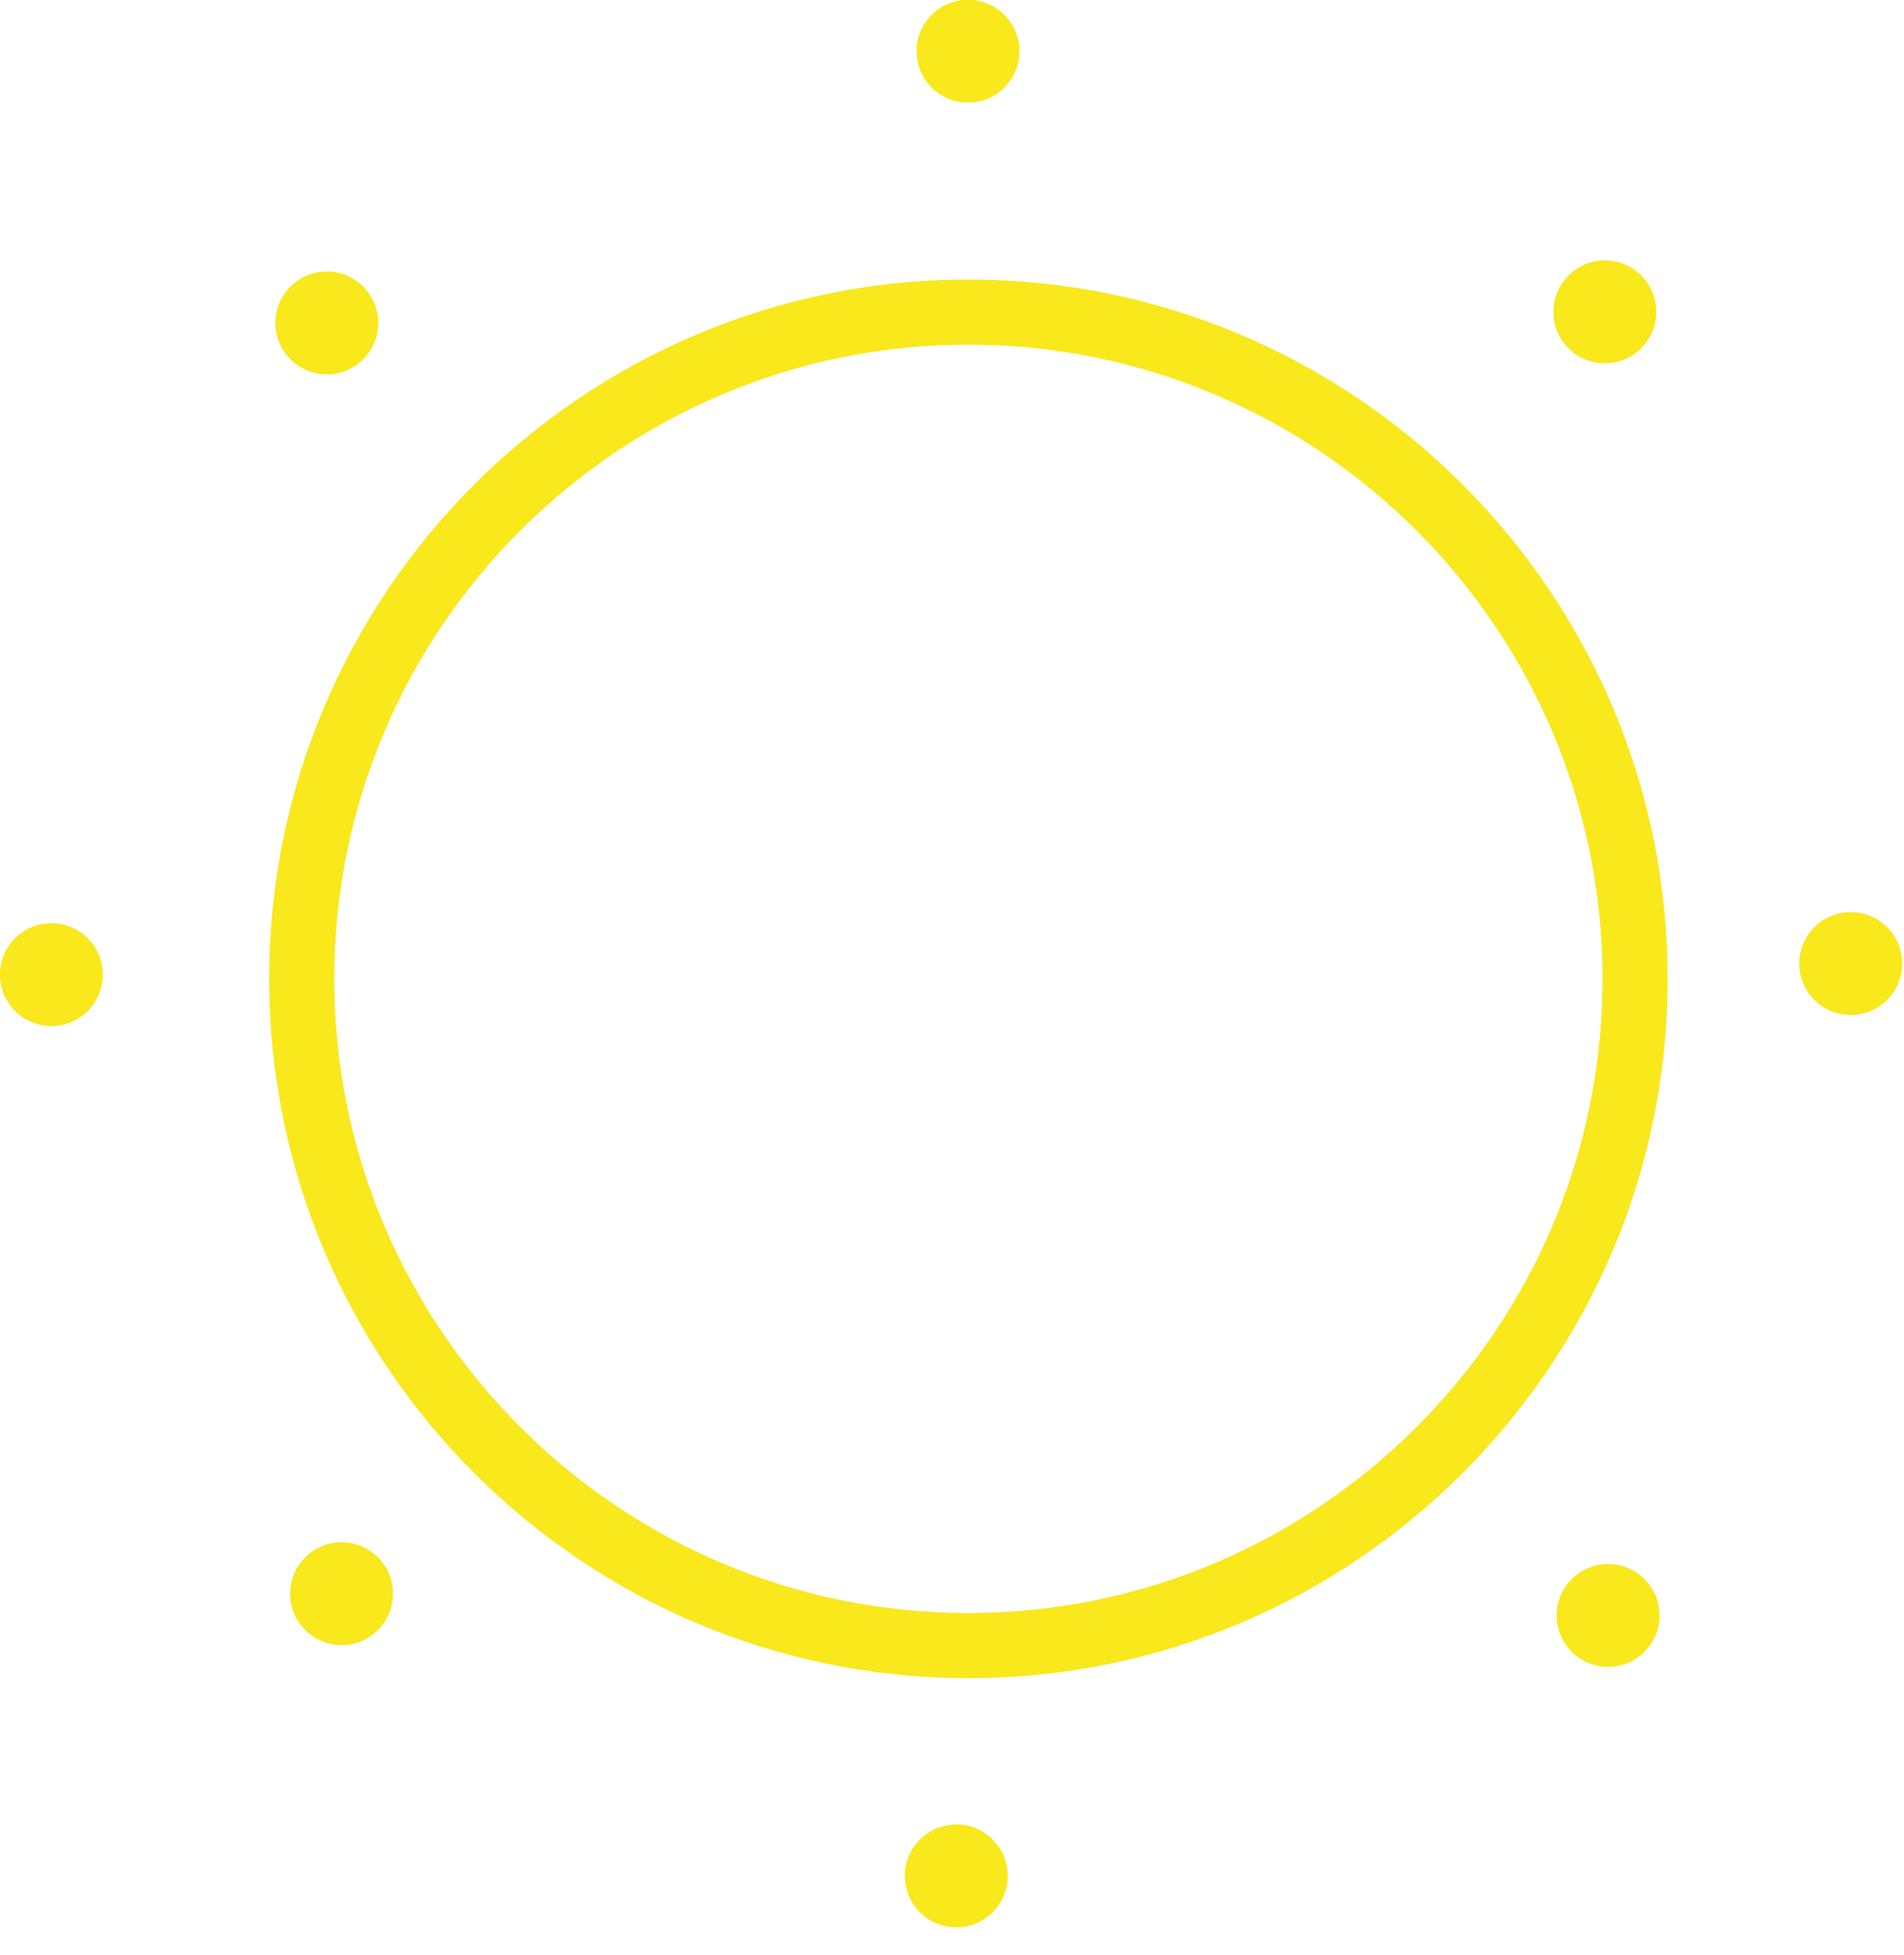
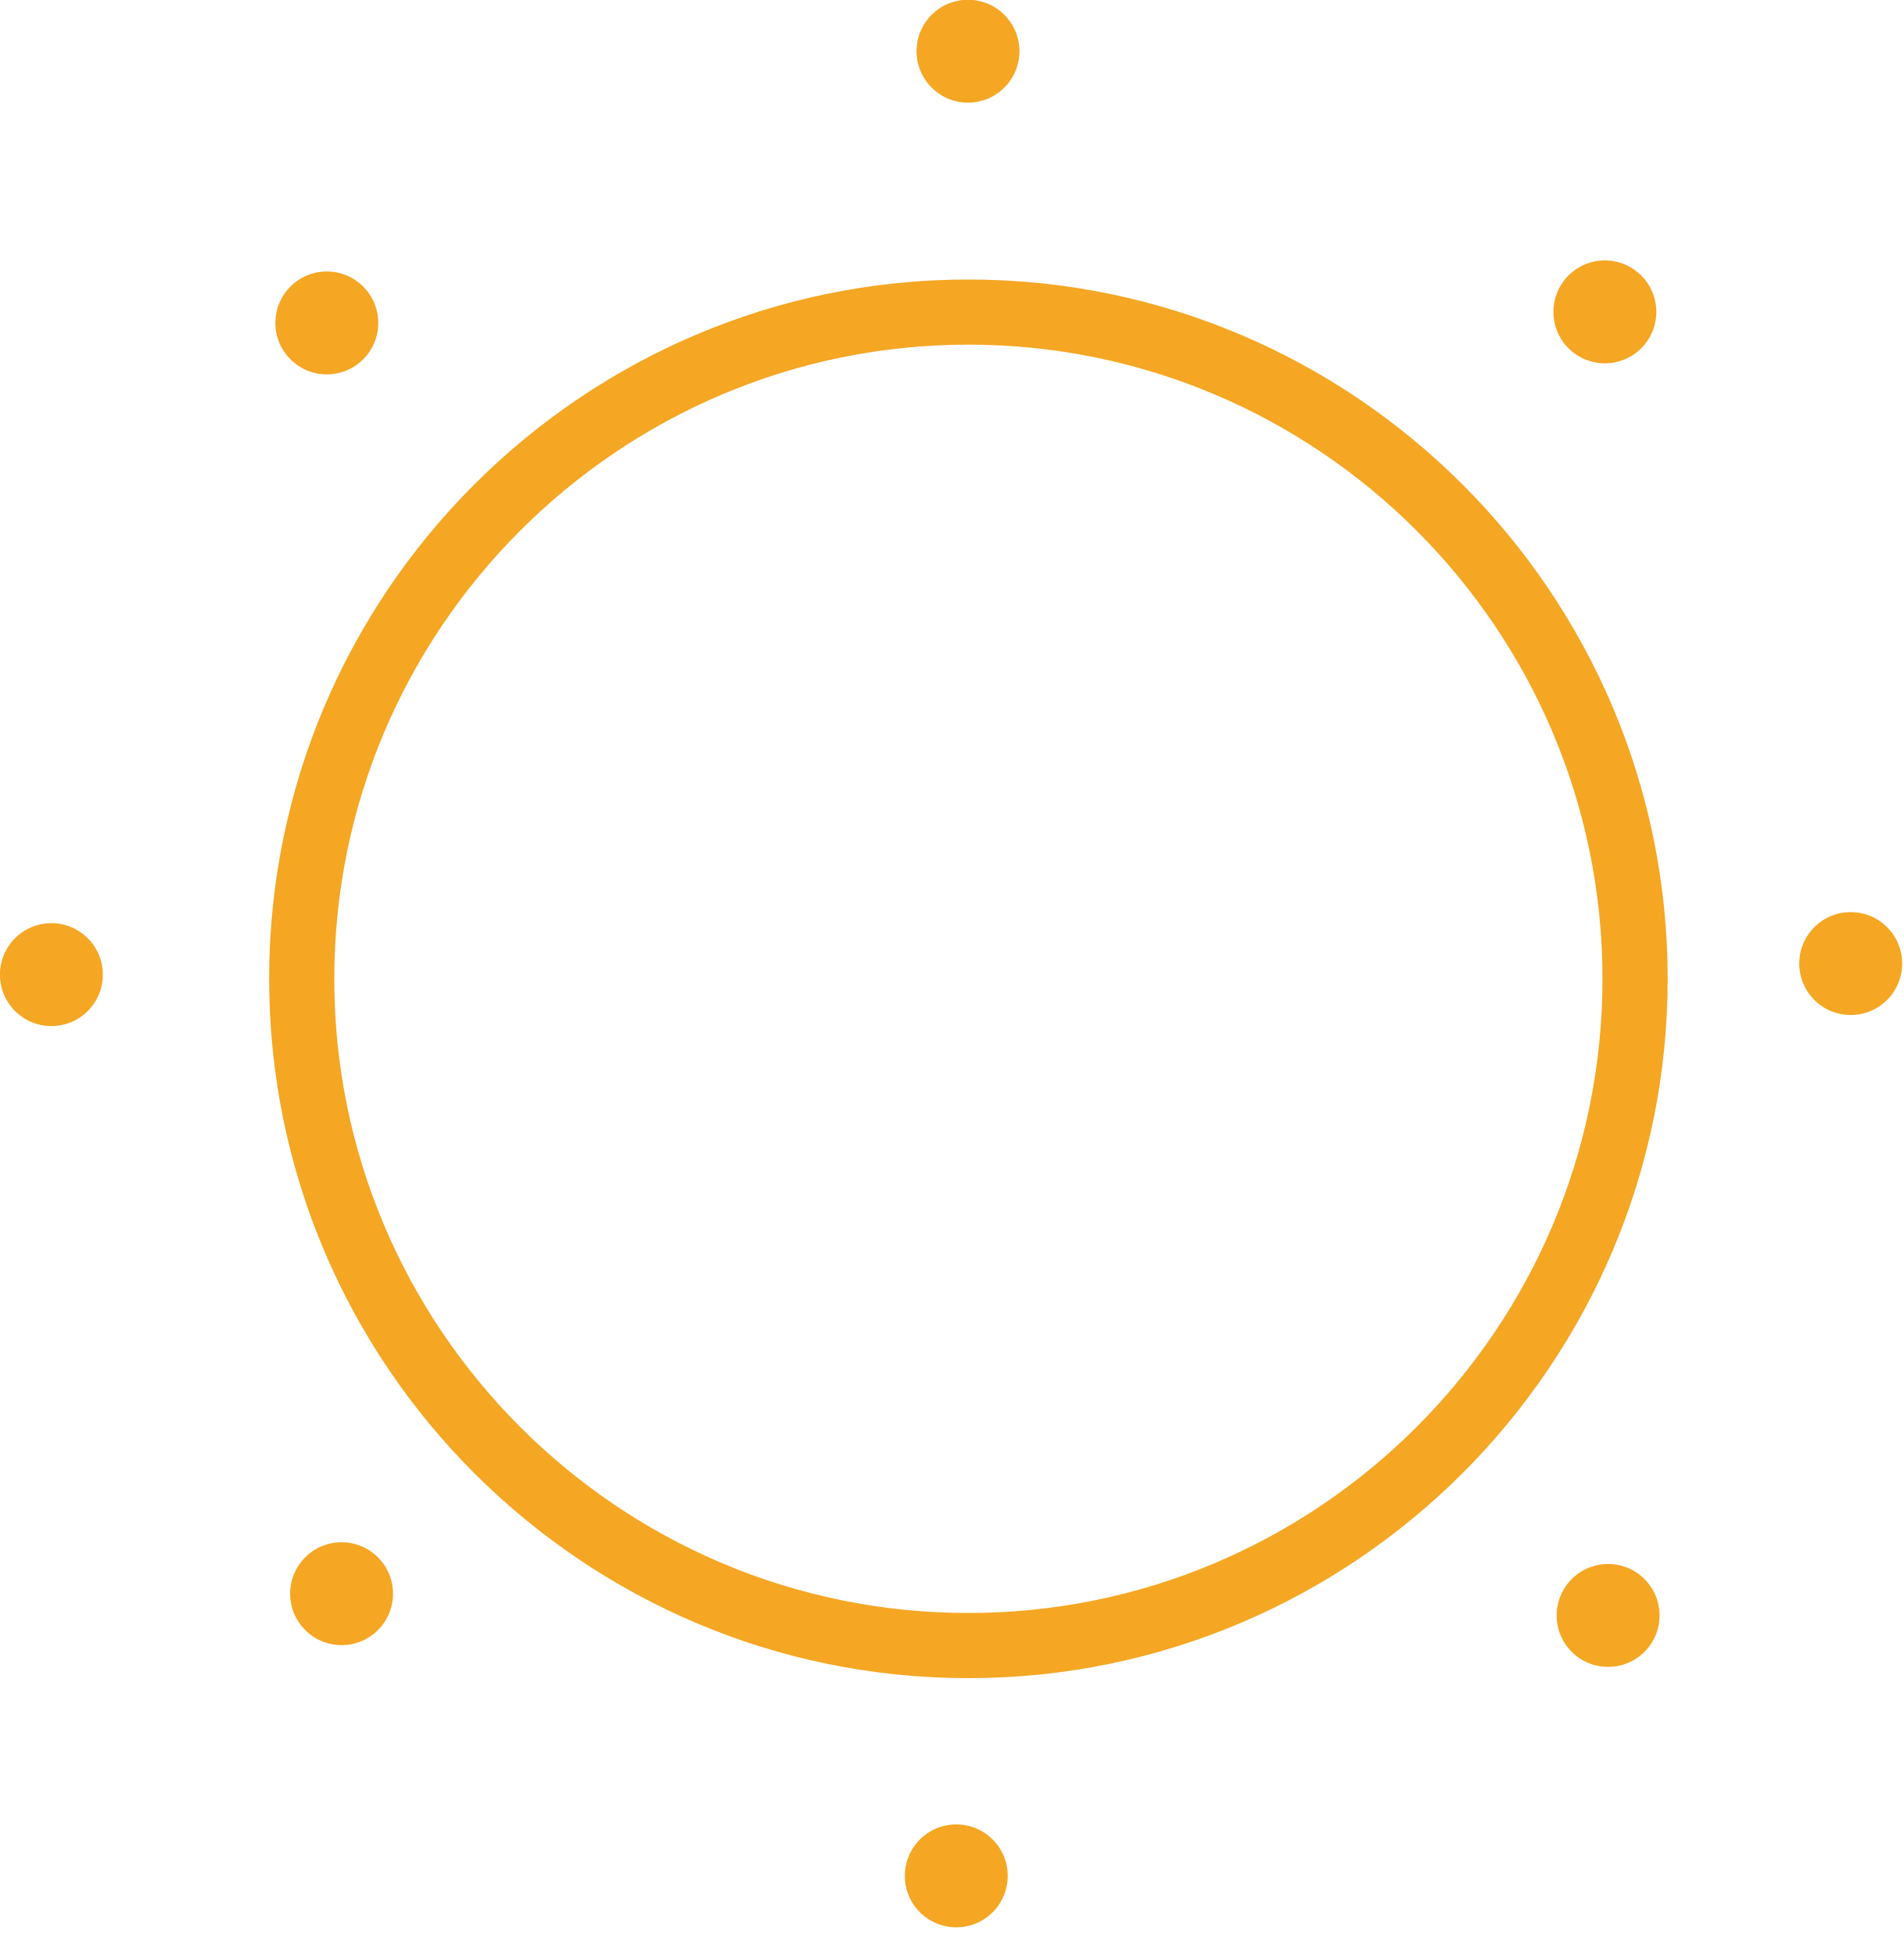
<svg xmlns="http://www.w3.org/2000/svg" viewBox="0 0 37 38">
  <g fill="none" fill-rule="evenodd">
-     <path d="m1107.26 119.4c0 .555-.449 1-1 1-.554 0-1-.449-1-1 0-.554.45-1 1-1 .555 0 1 .45 1 1m3.716-13.671c-.554 0-1 .449-1 1 0 .555.45 1 1 1 .555 0 1-.449 1-1 0-.555-.449-1-1-1m-4.779-12.667c-.555 0-1 .45-1 1 0 .555.449 1 1 1 .554 0 1-.449 1-1 0-.554-.45-1-1-1m-12.38-5.067c-.555 0-1 .45-1 1 0 .555.449 1 1 1 .554 0 1-.449 1-1 0-.554-.45-1-1-1m-17.818 17.949c-.554 0-1 .449-1 1 0 .555.45 1 1 1 .555 0 1-.449 1-1 0-.555-.449-1-1-1m5.354-12.667c-.555 0-1 .45-1 1 0 .555.45 1 1 1 .554 0 1-.449 1-1 0-.554-.45-1-1-1m.287 24.7c-.554 0-1 .45-1 1 0 .555.45 1 1 1 .554 0 1-.449 1-1 0-.554-.45-1-1-1m11.949 5.485c-.554 0-1 .45-1 1 0 .555.45 1 1 1 .555 0 1-.449 1-1 0-.554-.449-1-1-1m13.829-16.436c0-7.496-6.098-13.593-13.593-13.593-7.495 0-13.593 6.098-13.593 13.593 0 7.495 6.098 13.593 13.593 13.593 7.495 0 13.593-6.098 13.593-13.593m-1.267 0c0 6.796-5.53 12.326-12.326 12.326-6.797 0-12.327-5.53-12.327-12.326 0-6.796 5.53-12.327 12.327-12.327 6.796 0 12.326 5.53 12.326 12.327" transform="translate(-1075-88)" fill="#f8e81c" />
+     <path d="m1107.26 119.4c0 .555-.449 1-1 1-.554 0-1-.449-1-1 0-.554.45-1 1-1 .555 0 1 .45 1 1m3.716-13.671c-.554 0-1 .449-1 1 0 .555.45 1 1 1 .555 0 1-.449 1-1 0-.555-.449-1-1-1m-4.779-12.667c-.555 0-1 .45-1 1 0 .555.449 1 1 1 .554 0 1-.449 1-1 0-.554-.45-1-1-1m-12.38-5.067c-.555 0-1 .45-1 1 0 .555.449 1 1 1 .554 0 1-.449 1-1 0-.554-.45-1-1-1m-17.818 17.949c-.554 0-1 .449-1 1 0 .555.45 1 1 1 .555 0 1-.449 1-1 0-.555-.449-1-1-1m5.354-12.667c-.555 0-1 .45-1 1 0 .555.45 1 1 1 .554 0 1-.449 1-1 0-.554-.45-1-1-1m.287 24.7c-.554 0-1 .45-1 1 0 .555.45 1 1 1 .554 0 1-.449 1-1 0-.554-.45-1-1-1m11.949 5.485c-.554 0-1 .45-1 1 0 .555.45 1 1 1 .555 0 1-.449 1-1 0-.554-.449-1-1-1m13.829-16.436c0-7.496-6.098-13.593-13.593-13.593-7.495 0-13.593 6.098-13.593 13.593 0 7.495 6.098 13.593 13.593 13.593 7.495 0 13.593-6.098 13.593-13.593m-1.267 0c0 6.796-5.53 12.326-12.326 12.326-6.797 0-12.327-5.53-12.327-12.326 0-6.796 5.53-12.327 12.327-12.327 6.796 0 12.326 5.53 12.326 12.327" transform="translate(-1075-88)" fill="#F5A623" />
  </g>
</svg>
